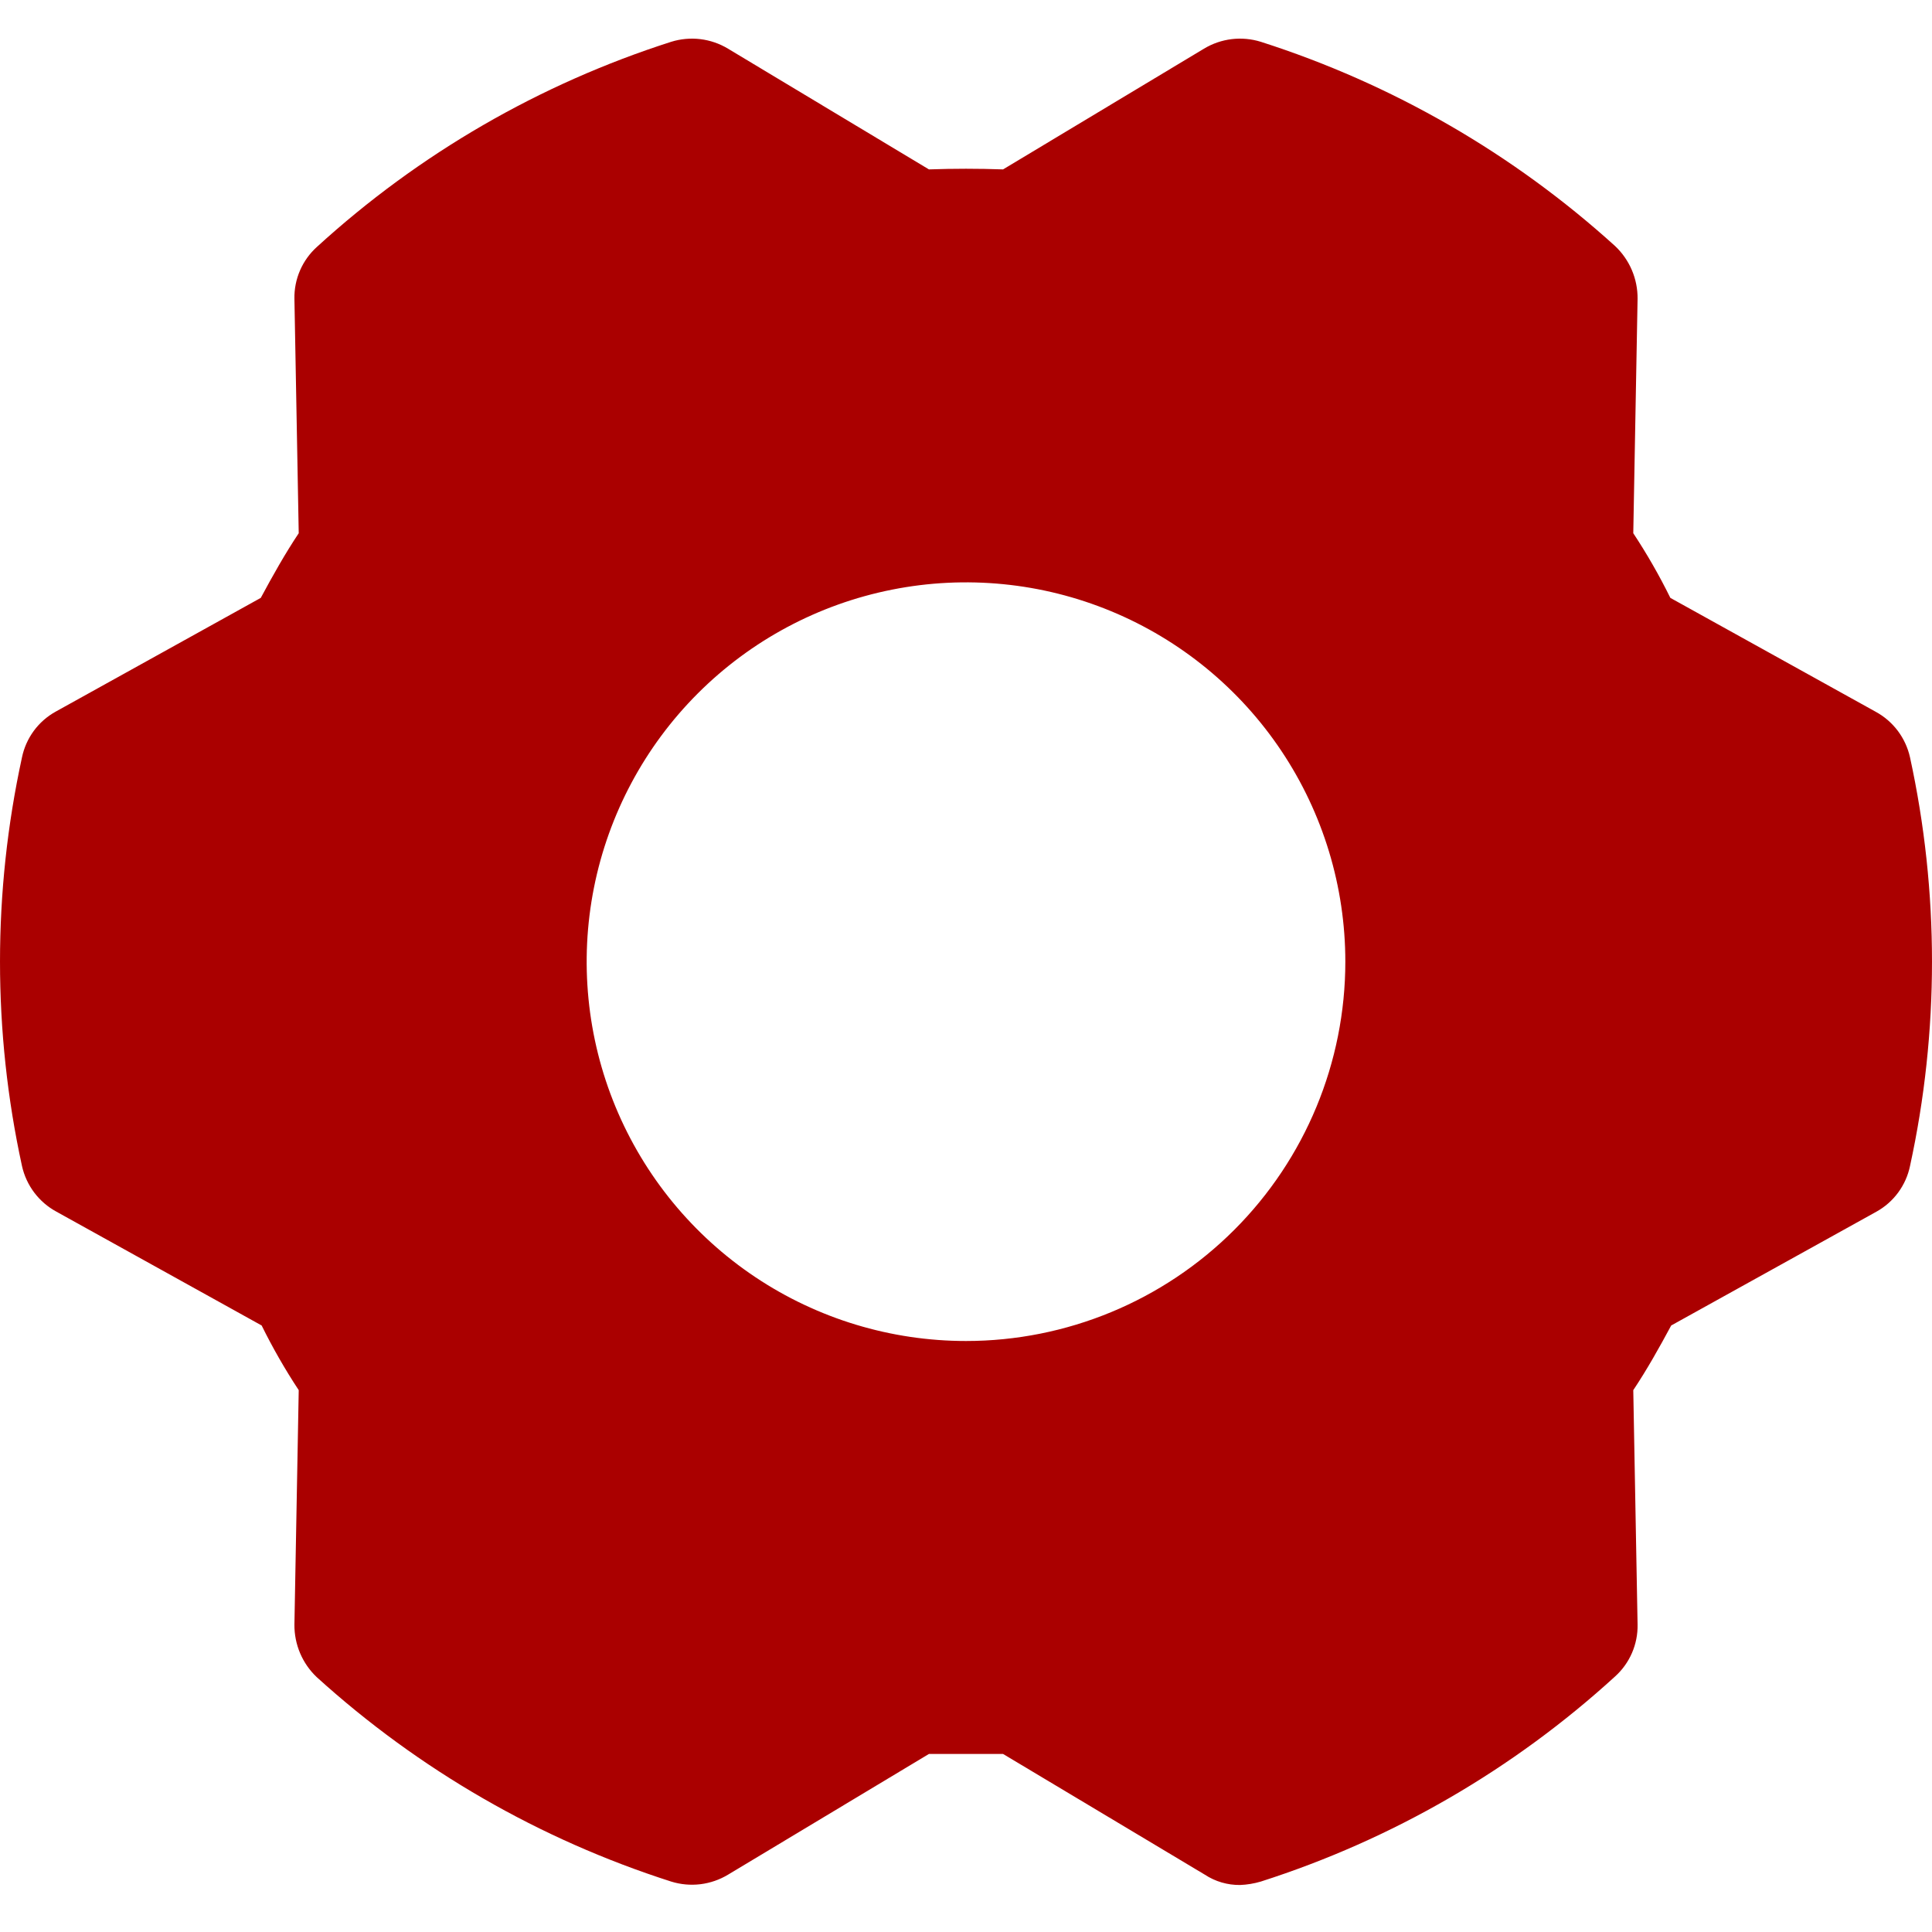
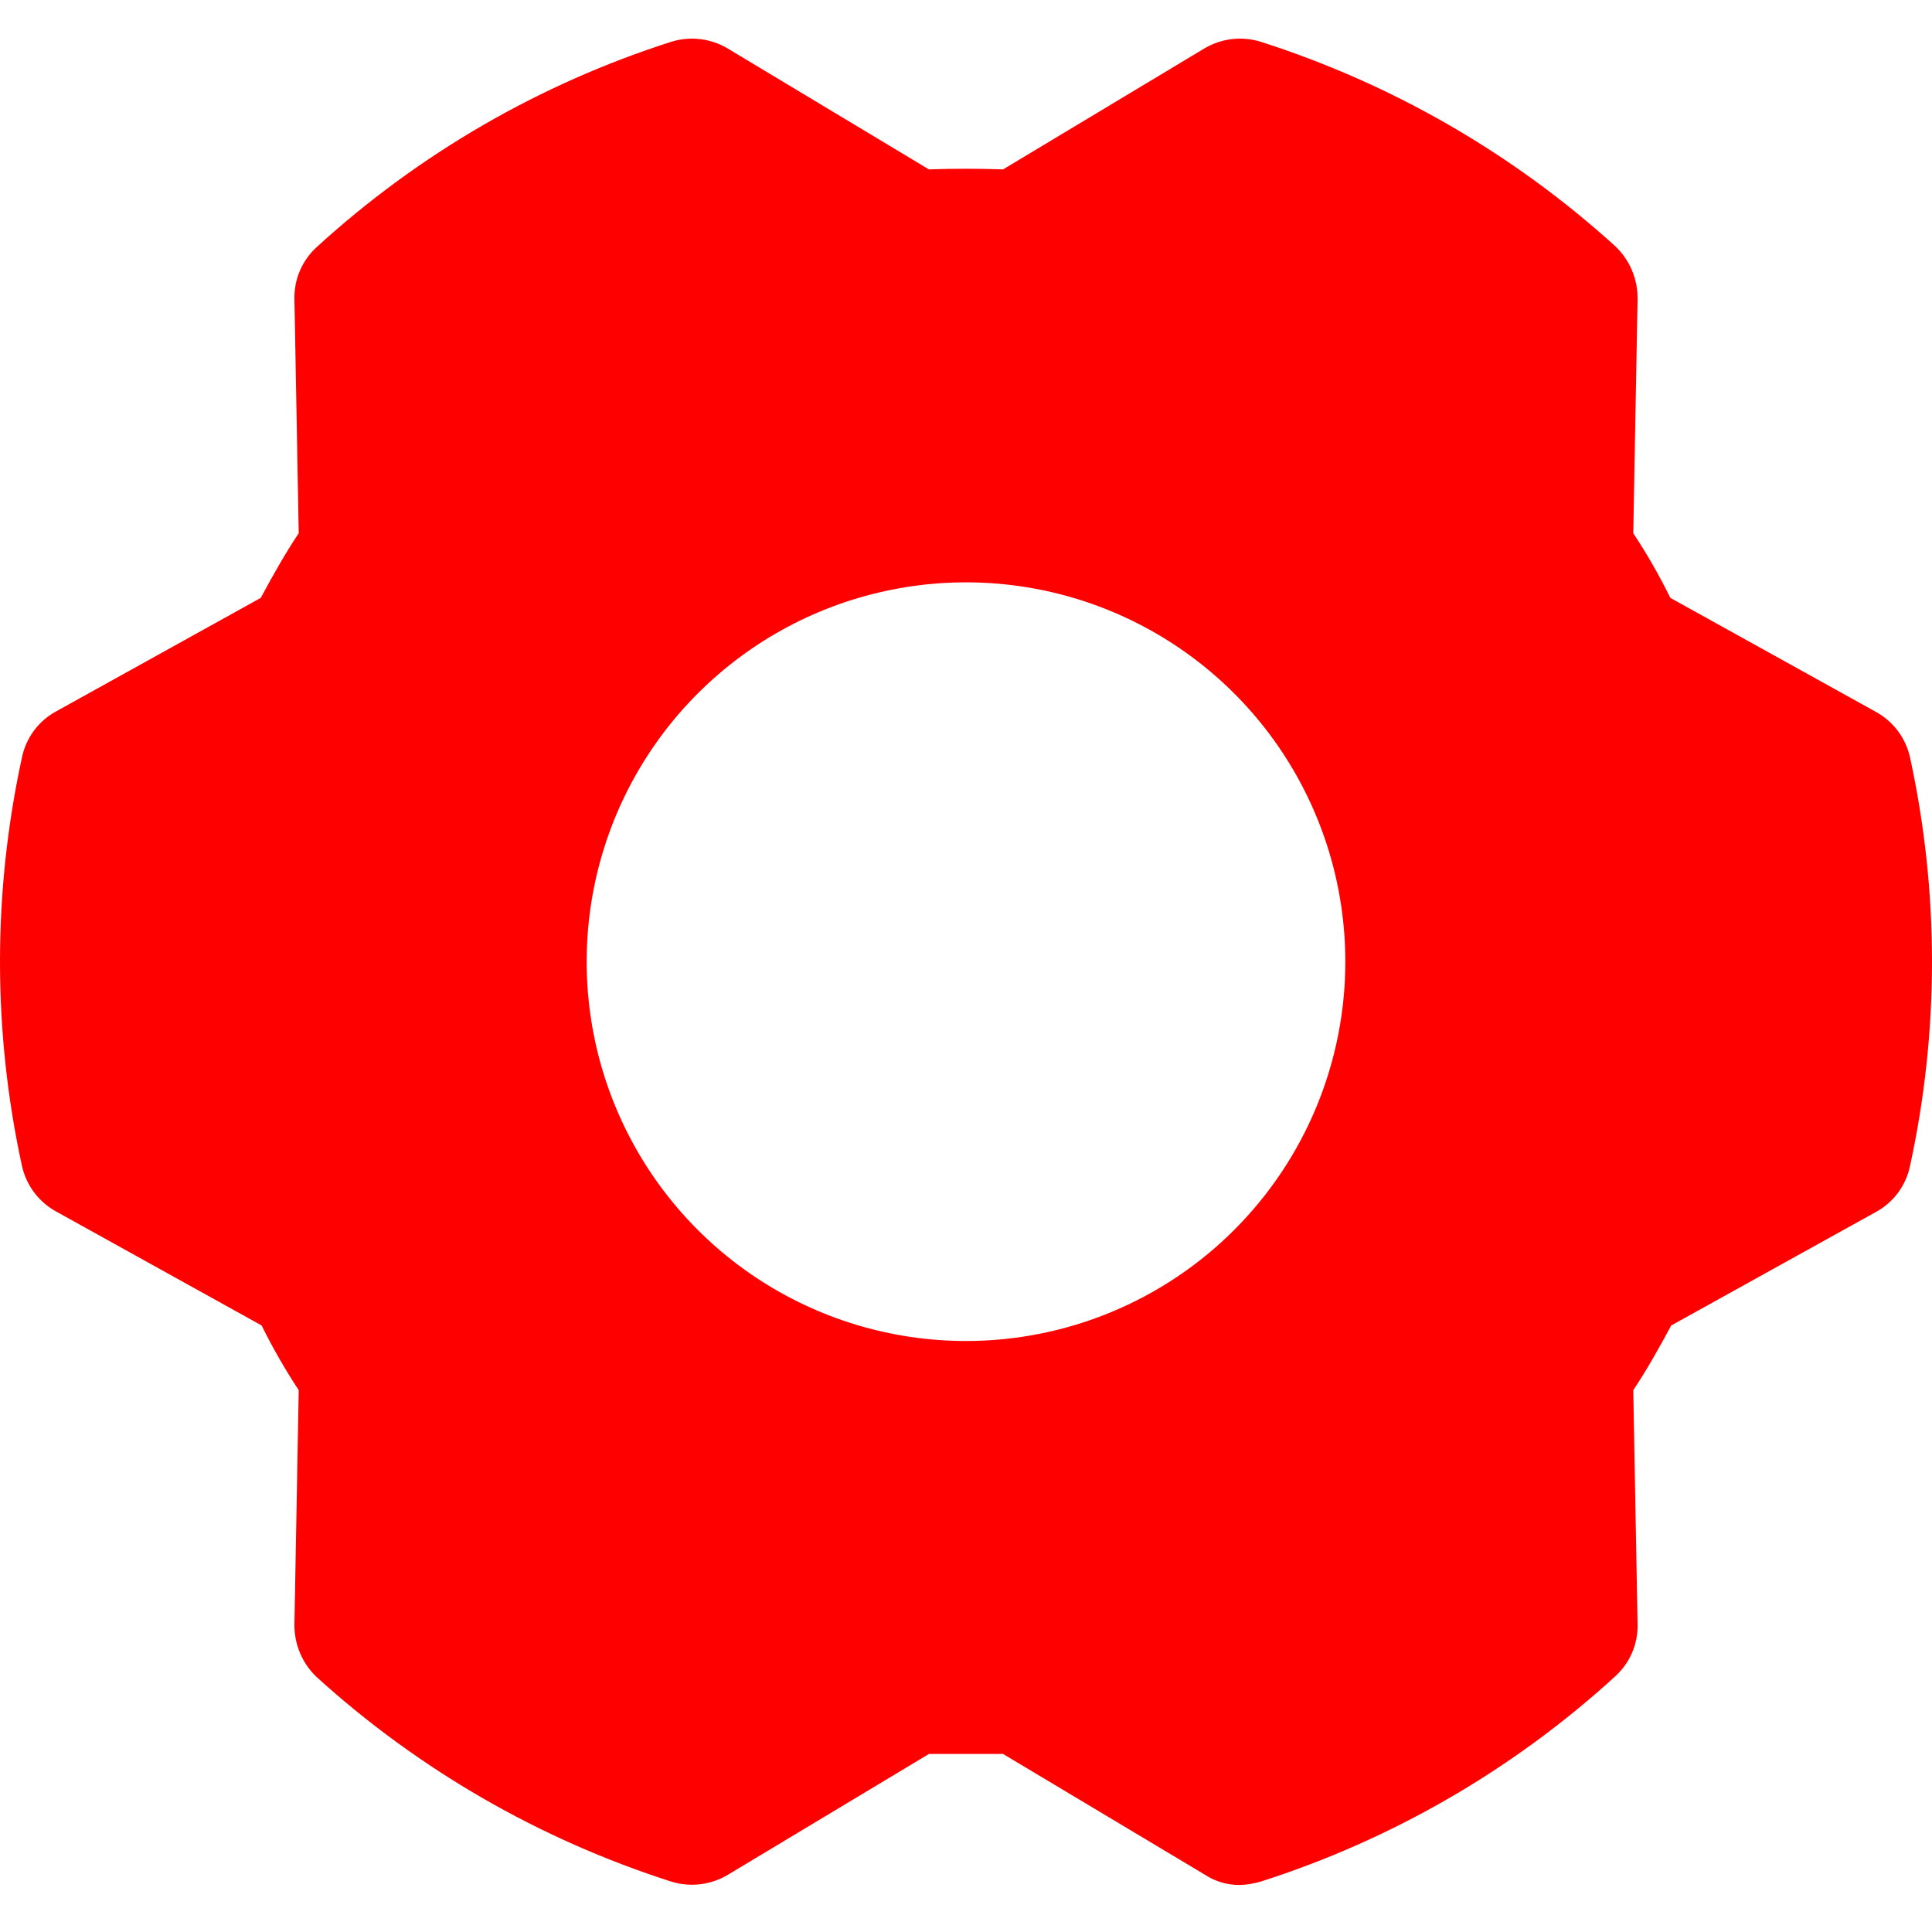
<svg xmlns="http://www.w3.org/2000/svg" width="100" height="100" viewBox="0 0 100 100" fill="none">
-   <path d="M98.862 39.201C98.751 38.702 98.534 38.232 98.227 37.824C97.919 37.416 97.527 37.079 97.077 36.836L86.457 30.946C85.888 29.791 85.247 28.673 84.538 27.599L84.761 15.461C84.765 14.952 84.664 14.448 84.465 13.98C84.265 13.511 83.971 13.089 83.601 12.739C78.313 7.945 72.059 4.339 65.261 2.164C64.773 2.012 64.258 1.965 63.75 2.026C63.242 2.088 62.754 2.256 62.316 2.521L51.919 8.768C50.625 8.723 49.375 8.723 48.081 8.768L37.684 2.521C37.246 2.256 36.758 2.088 36.25 2.026C35.742 1.965 35.227 2.012 34.739 2.164C27.932 4.341 21.675 7.963 16.399 12.784C16.026 13.122 15.729 13.535 15.529 13.997C15.329 14.459 15.23 14.958 15.239 15.461L15.462 27.599C14.748 28.67 14.123 29.785 13.498 30.946L2.878 36.836C2.435 37.082 2.05 37.42 1.75 37.828C1.45 38.237 1.241 38.705 1.138 39.201C-0.379 46.17 -0.379 53.383 1.138 60.352C1.249 60.851 1.466 61.32 1.773 61.728C2.081 62.136 2.473 62.474 2.923 62.717L13.543 68.607C14.113 69.762 14.753 70.879 15.462 71.954L15.239 84.091C15.235 84.6 15.336 85.105 15.535 85.573C15.735 86.042 16.029 86.464 16.399 86.813C21.687 91.608 27.941 95.214 34.739 97.389C35.227 97.541 35.742 97.588 36.25 97.527C36.758 97.465 37.246 97.296 37.684 97.032L48.081 90.785H51.919L62.361 97.032C62.903 97.389 63.541 97.575 64.19 97.567C64.553 97.552 64.913 97.492 65.261 97.389C72.068 95.212 78.325 91.589 83.601 86.769C83.974 86.431 84.271 86.018 84.471 85.556C84.671 85.094 84.77 84.595 84.761 84.091L84.538 71.954C85.252 70.883 85.877 69.767 86.501 68.607L97.122 62.717C97.565 62.471 97.95 62.133 98.25 61.724C98.55 61.316 98.759 60.848 98.862 60.352C100.379 53.383 100.379 46.17 98.862 39.201V39.201ZM50 69.41C46.117 69.41 42.321 68.259 39.092 66.102C35.863 63.944 33.347 60.878 31.86 57.29C30.375 53.702 29.986 49.755 30.743 45.946C31.501 42.137 33.371 38.639 36.117 35.893C38.862 33.147 42.361 31.277 46.17 30.52C49.978 29.762 53.926 30.151 57.514 31.637C61.101 33.123 64.168 35.639 66.325 38.868C68.483 42.097 69.634 45.893 69.634 49.776C69.634 54.984 67.566 59.978 63.883 63.66C60.201 67.342 55.207 69.41 50 69.41Z" fill="#aa0000" />
+   <path d="M98.862 39.201C98.751 38.702 98.534 38.232 98.227 37.824C97.919 37.416 97.527 37.079 97.077 36.836L86.457 30.946C85.888 29.791 85.247 28.673 84.538 27.599L84.761 15.461C84.765 14.952 84.664 14.448 84.465 13.98C84.265 13.511 83.971 13.089 83.601 12.739C78.313 7.945 72.059 4.339 65.261 2.164C64.773 2.012 64.258 1.965 63.75 2.026C63.242 2.088 62.754 2.256 62.316 2.521L51.919 8.768C50.625 8.723 49.375 8.723 48.081 8.768L37.684 2.521C37.246 2.256 36.758 2.088 36.25 2.026C35.742 1.965 35.227 2.012 34.739 2.164C27.932 4.341 21.675 7.963 16.399 12.784C16.026 13.122 15.729 13.535 15.529 13.997C15.329 14.459 15.23 14.958 15.239 15.461L15.462 27.599C14.748 28.67 14.123 29.785 13.498 30.946L2.878 36.836C2.435 37.082 2.05 37.42 1.75 37.828C1.45 38.237 1.241 38.705 1.138 39.201C-0.379 46.17 -0.379 53.383 1.138 60.352C1.249 60.851 1.466 61.32 1.773 61.728C2.081 62.136 2.473 62.474 2.923 62.717L13.543 68.607C14.113 69.762 14.753 70.879 15.462 71.954L15.239 84.091C15.235 84.6 15.336 85.105 15.535 85.573C15.735 86.042 16.029 86.464 16.399 86.813C21.687 91.608 27.941 95.214 34.739 97.389C35.227 97.541 35.742 97.588 36.25 97.527C36.758 97.465 37.246 97.296 37.684 97.032L48.081 90.785H51.919L62.361 97.032C62.903 97.389 63.541 97.575 64.19 97.567C64.553 97.552 64.913 97.492 65.261 97.389C72.068 95.212 78.325 91.589 83.601 86.769C83.974 86.431 84.271 86.018 84.471 85.556C84.671 85.094 84.77 84.595 84.761 84.091L84.538 71.954C85.252 70.883 85.877 69.767 86.501 68.607L97.122 62.717C97.565 62.471 97.95 62.133 98.25 61.724C98.55 61.316 98.759 60.848 98.862 60.352C100.379 53.383 100.379 46.17 98.862 39.201V39.201ZM50 69.41C46.117 69.41 42.321 68.259 39.092 66.102C35.863 63.944 33.347 60.878 31.86 57.29C30.375 53.702 29.986 49.755 30.743 45.946C31.501 42.137 33.371 38.639 36.117 35.893C38.862 33.147 42.361 31.277 46.17 30.52C49.978 29.762 53.926 30.151 57.514 31.637C61.101 33.123 64.168 35.639 66.325 38.868C68.483 42.097 69.634 45.893 69.634 49.776C69.634 54.984 67.566 59.978 63.883 63.66C60.201 67.342 55.207 69.41 50 69.41Z" fill="#ff0000" />
</svg>
